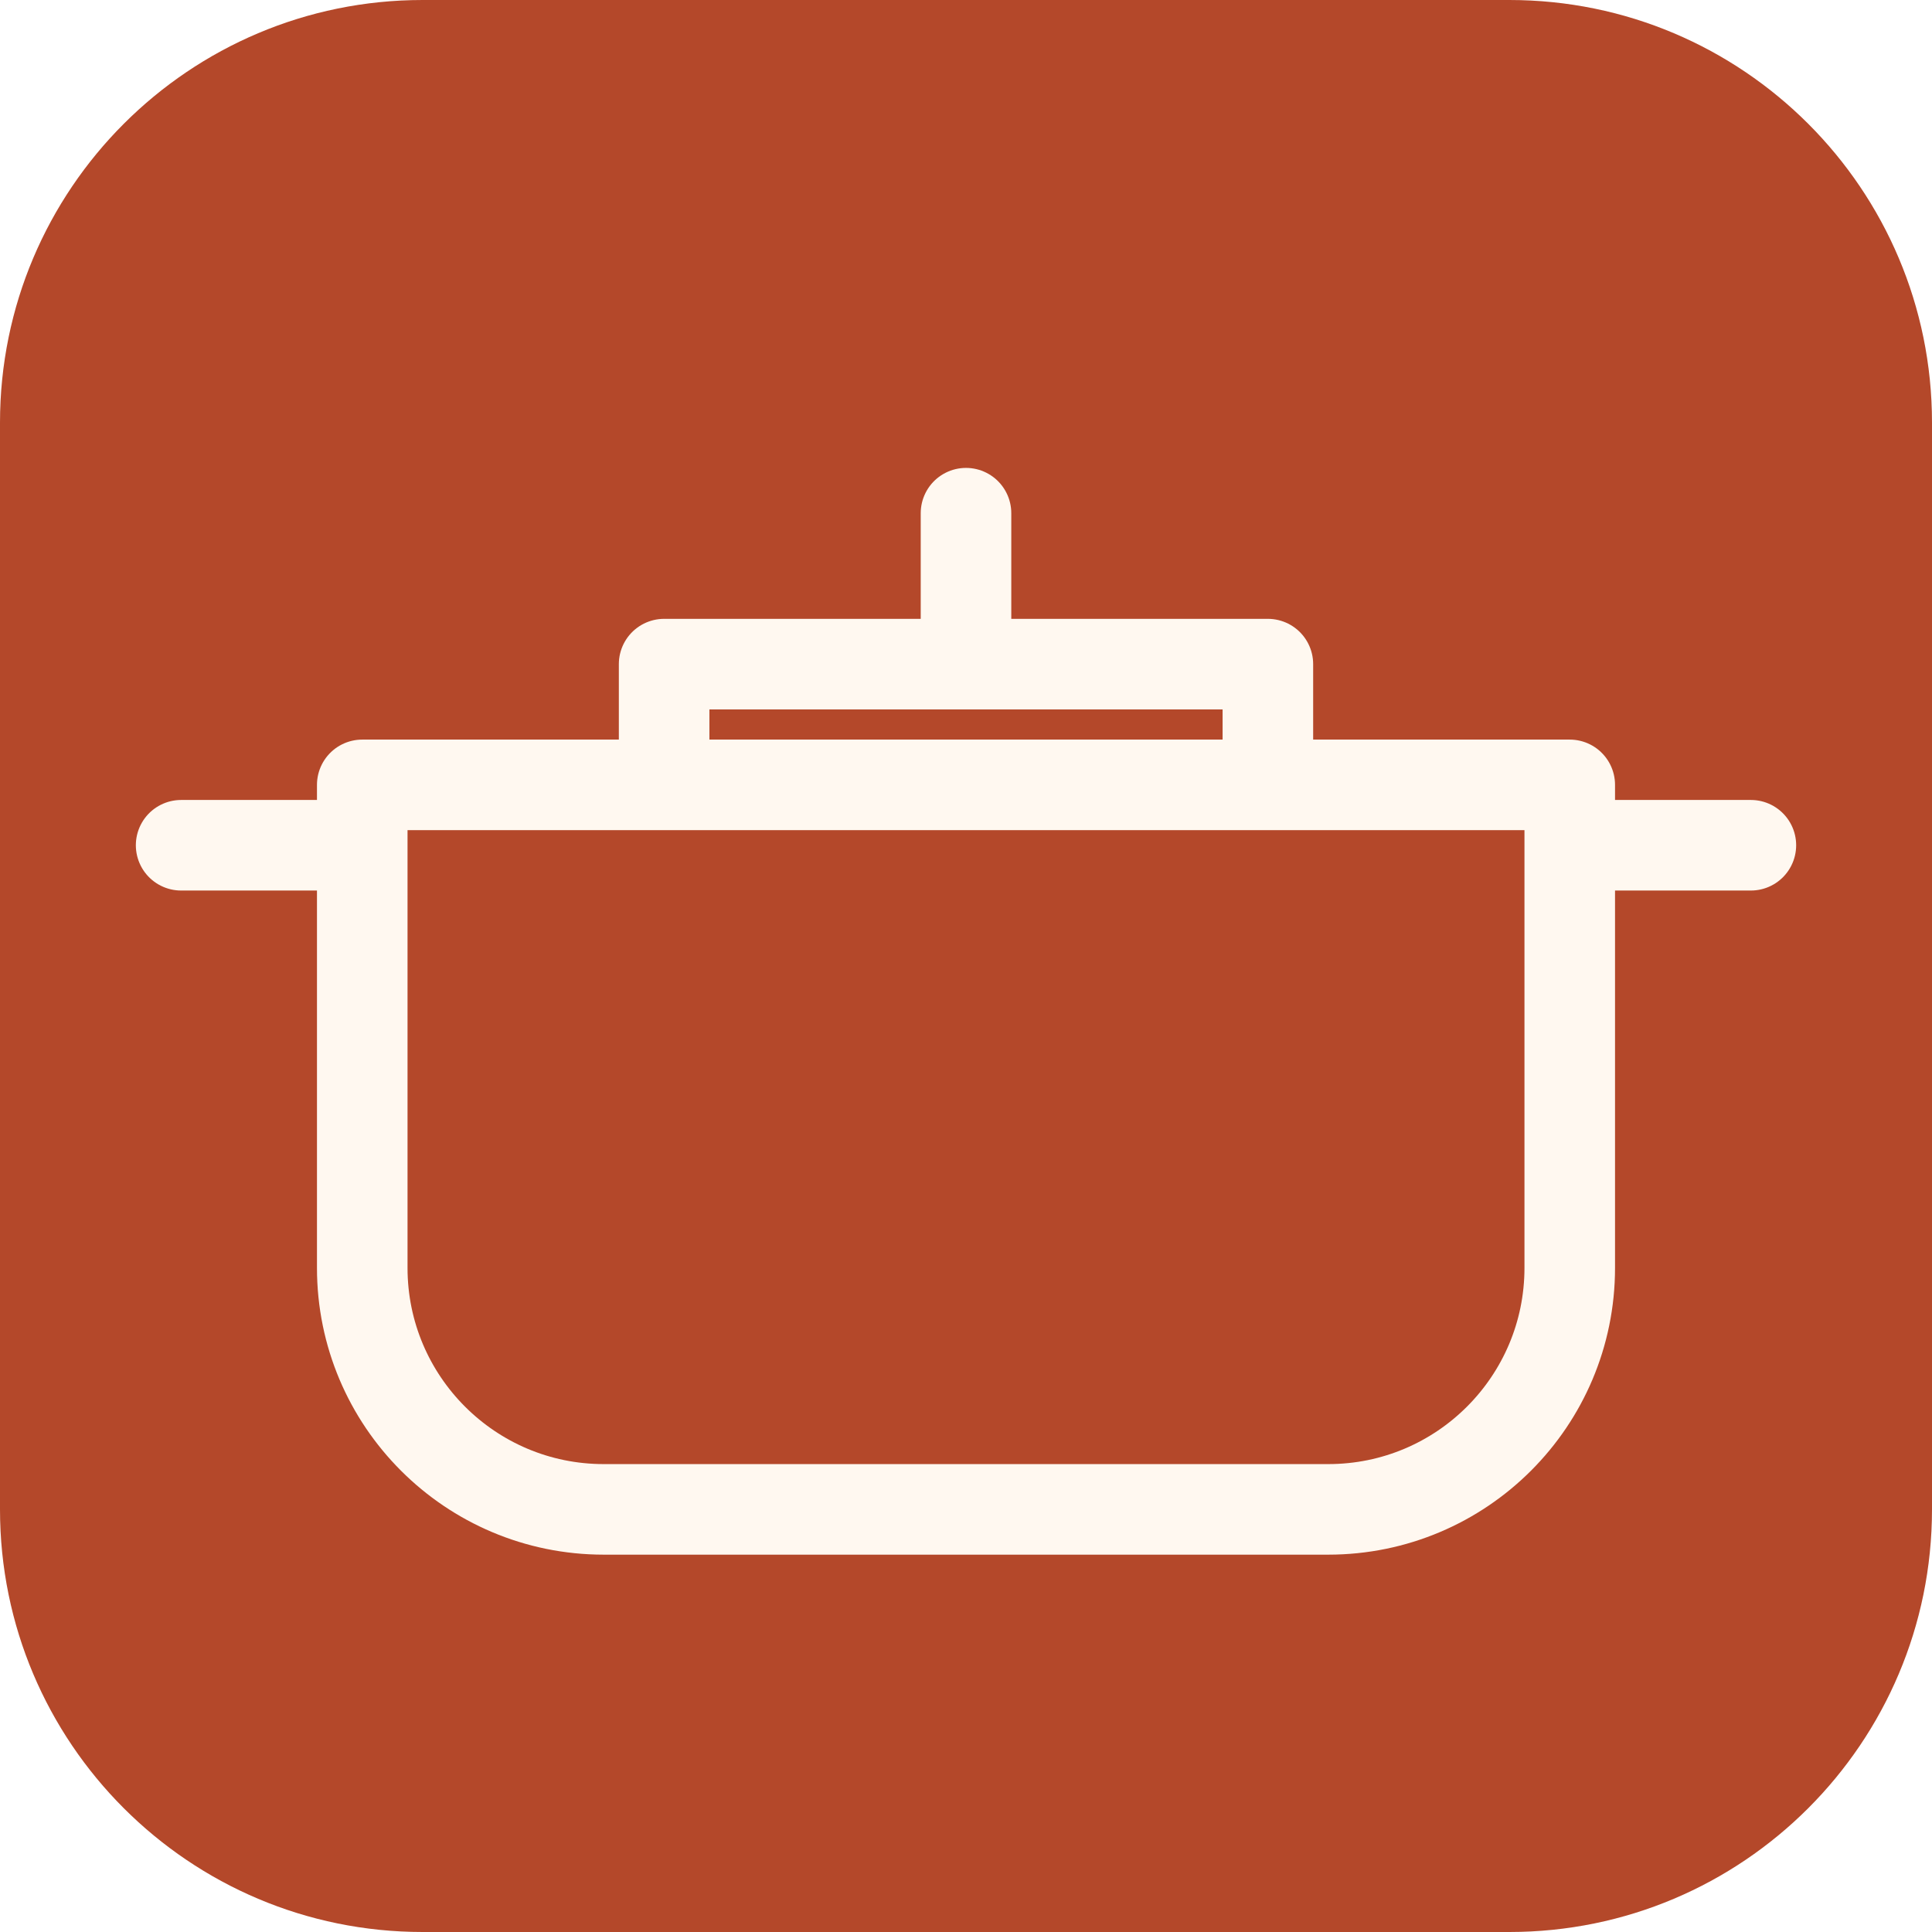
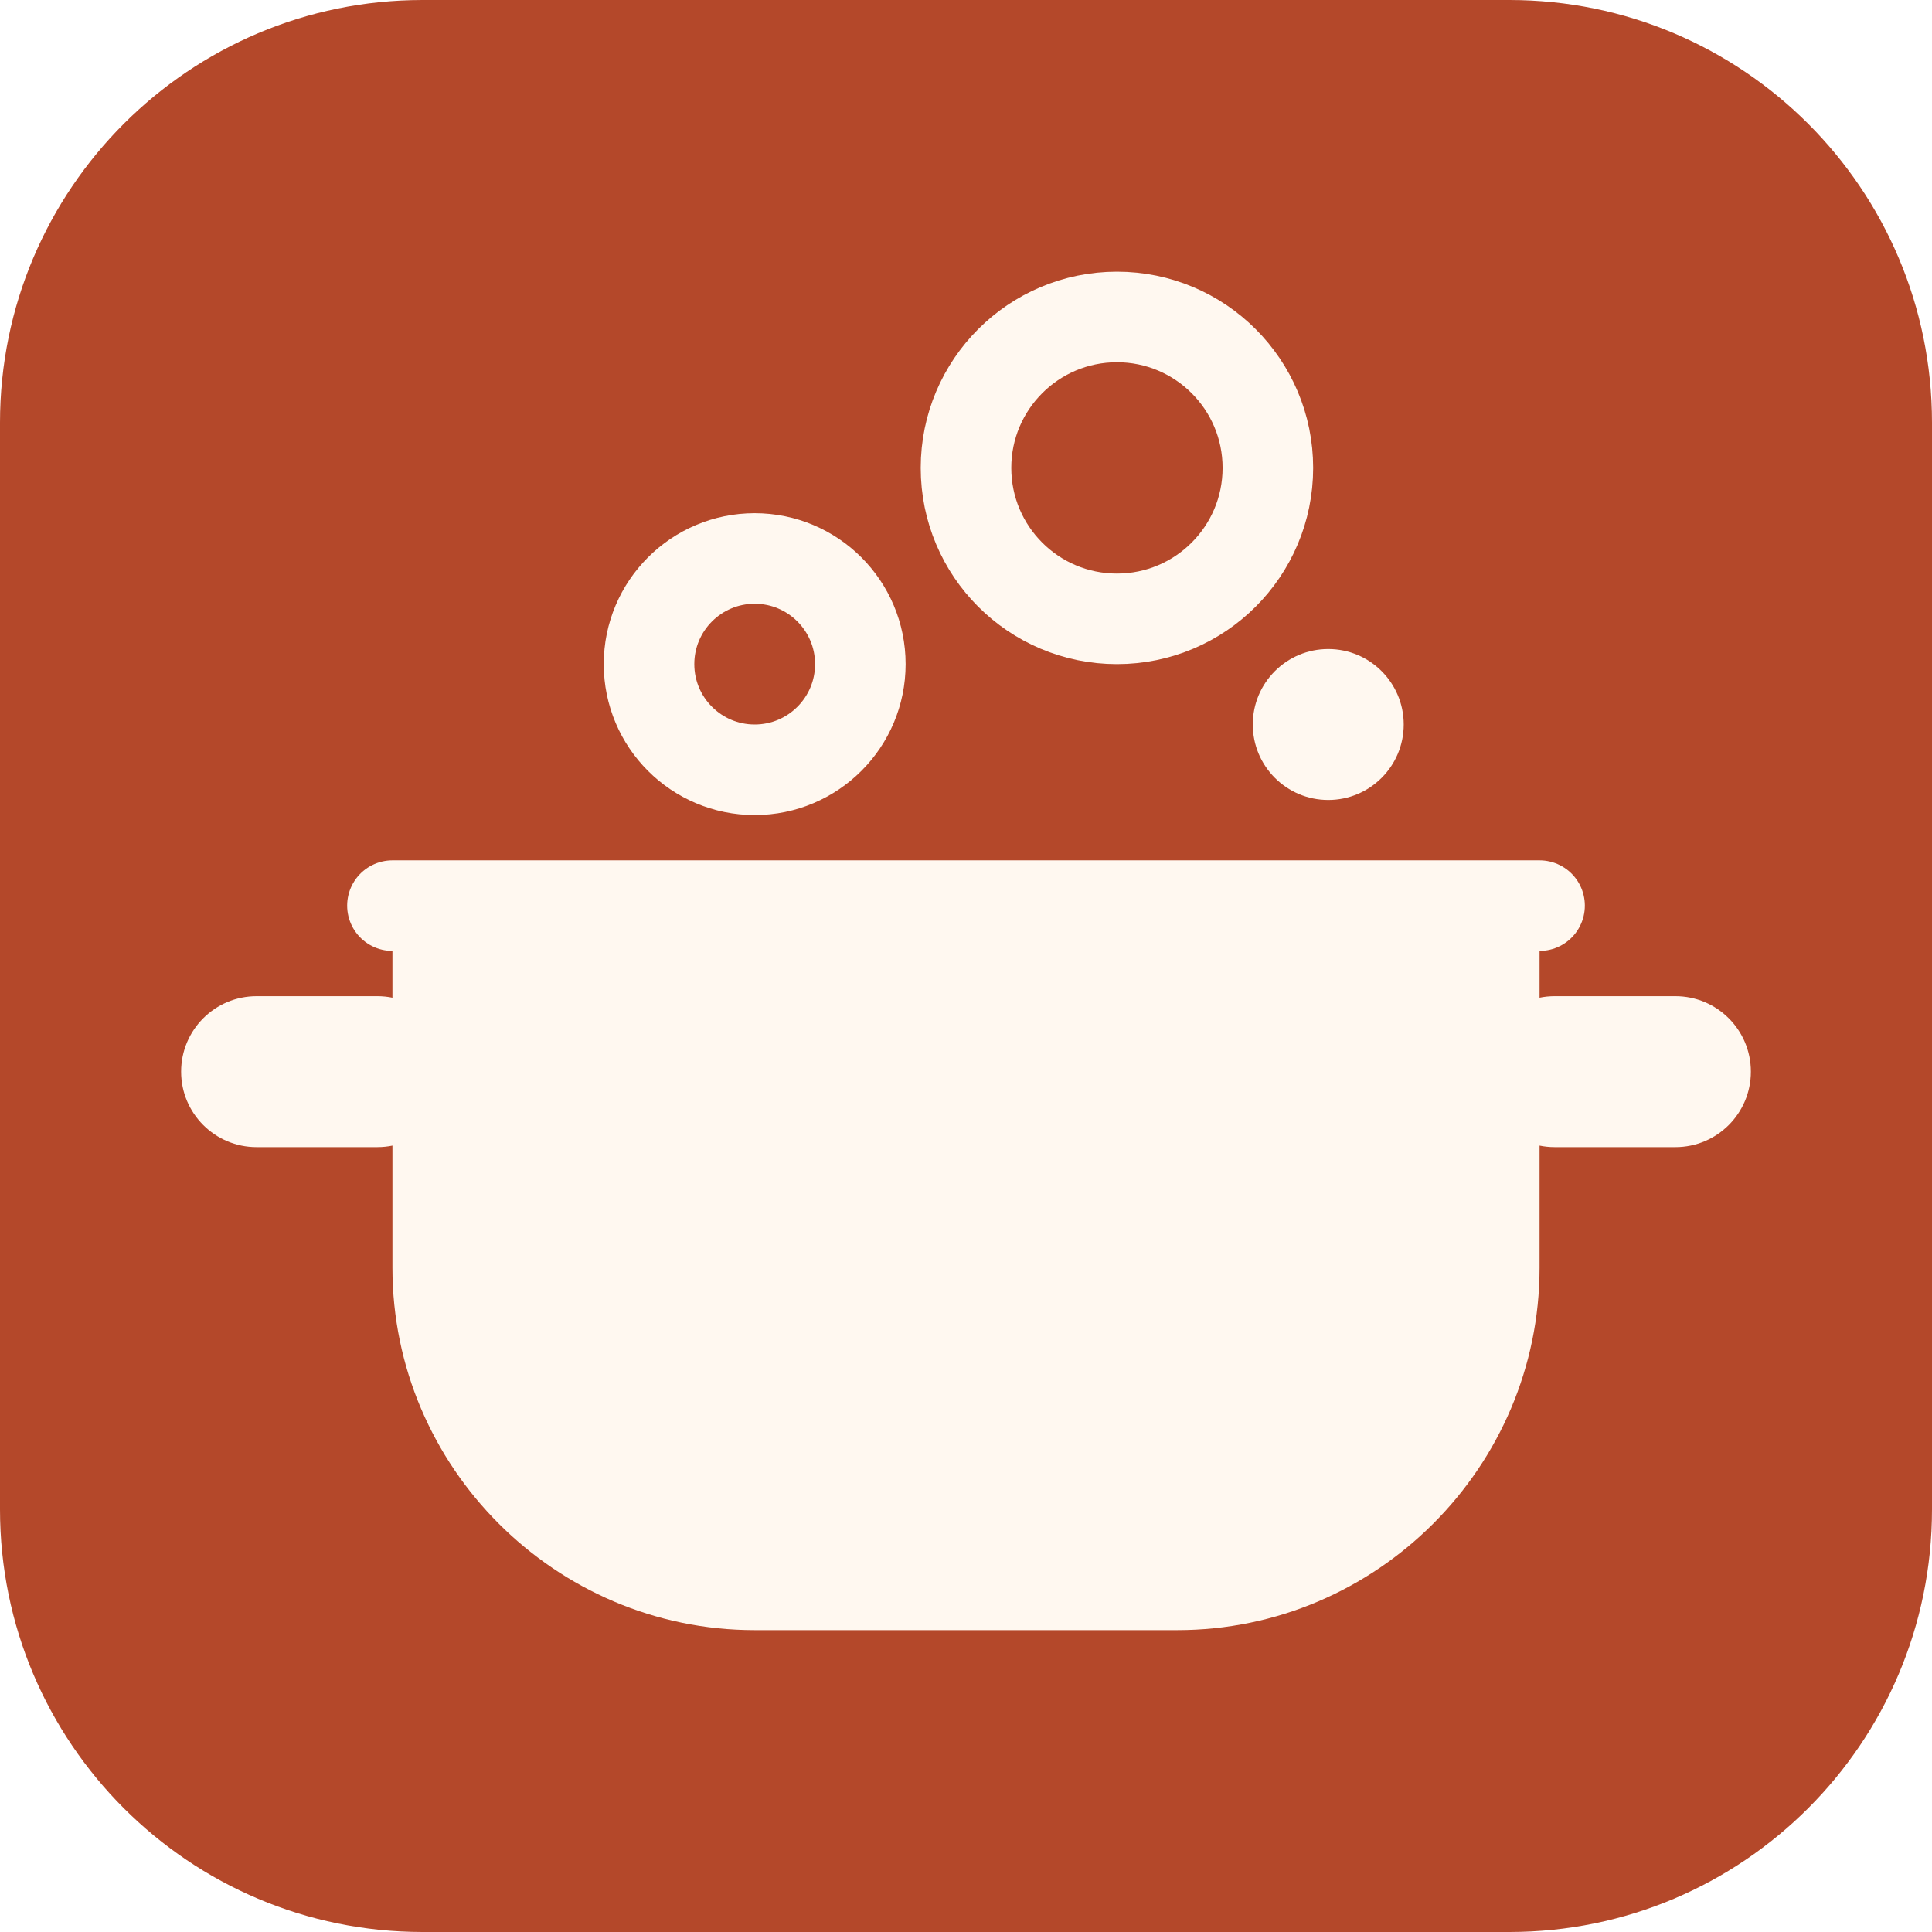
<svg xmlns="http://www.w3.org/2000/svg" viewBox="0 0 64 64">
  <rect width="64" height="64" rx="14" fill="#B4482A" />
-   <path d="M12 26h40v16a8 8 0 0 1-8 8H20a8 8 0 0 1-8-8zM6 28h6M52 28h6M22 26v-4h20v4M32 22v-5" fill="none" stroke="#FFF8F0" stroke-width="3" stroke-linecap="round" stroke-linejoin="round" />
+   <g fill="#FFF8F0">
+     <path d="M13 30h38v12c0 6.6-5.4 12-12 12H25c-6.6 0-12-5.4-12-12z" />
+     <rect x="6" y="33" width="9" height="5" rx="2.5" />
+     <rect x="49" y="33" width="9" height="5" rx="2.5" />
+   </g>
+   <g fill="none" stroke="#FFF8F0" stroke-width="3">
+     <circle cx="25" cy="22" r="3.5" />
+     <circle cx="37" cy="15.5" r="5" />
+   </g>
+   <circle cx="44" cy="24" r="2.5" fill="#FFF8F0" />
+   <path d="M13 30h38" stroke="#FFF8F0" stroke-width="3" stroke-linecap="round" />
</svg>
